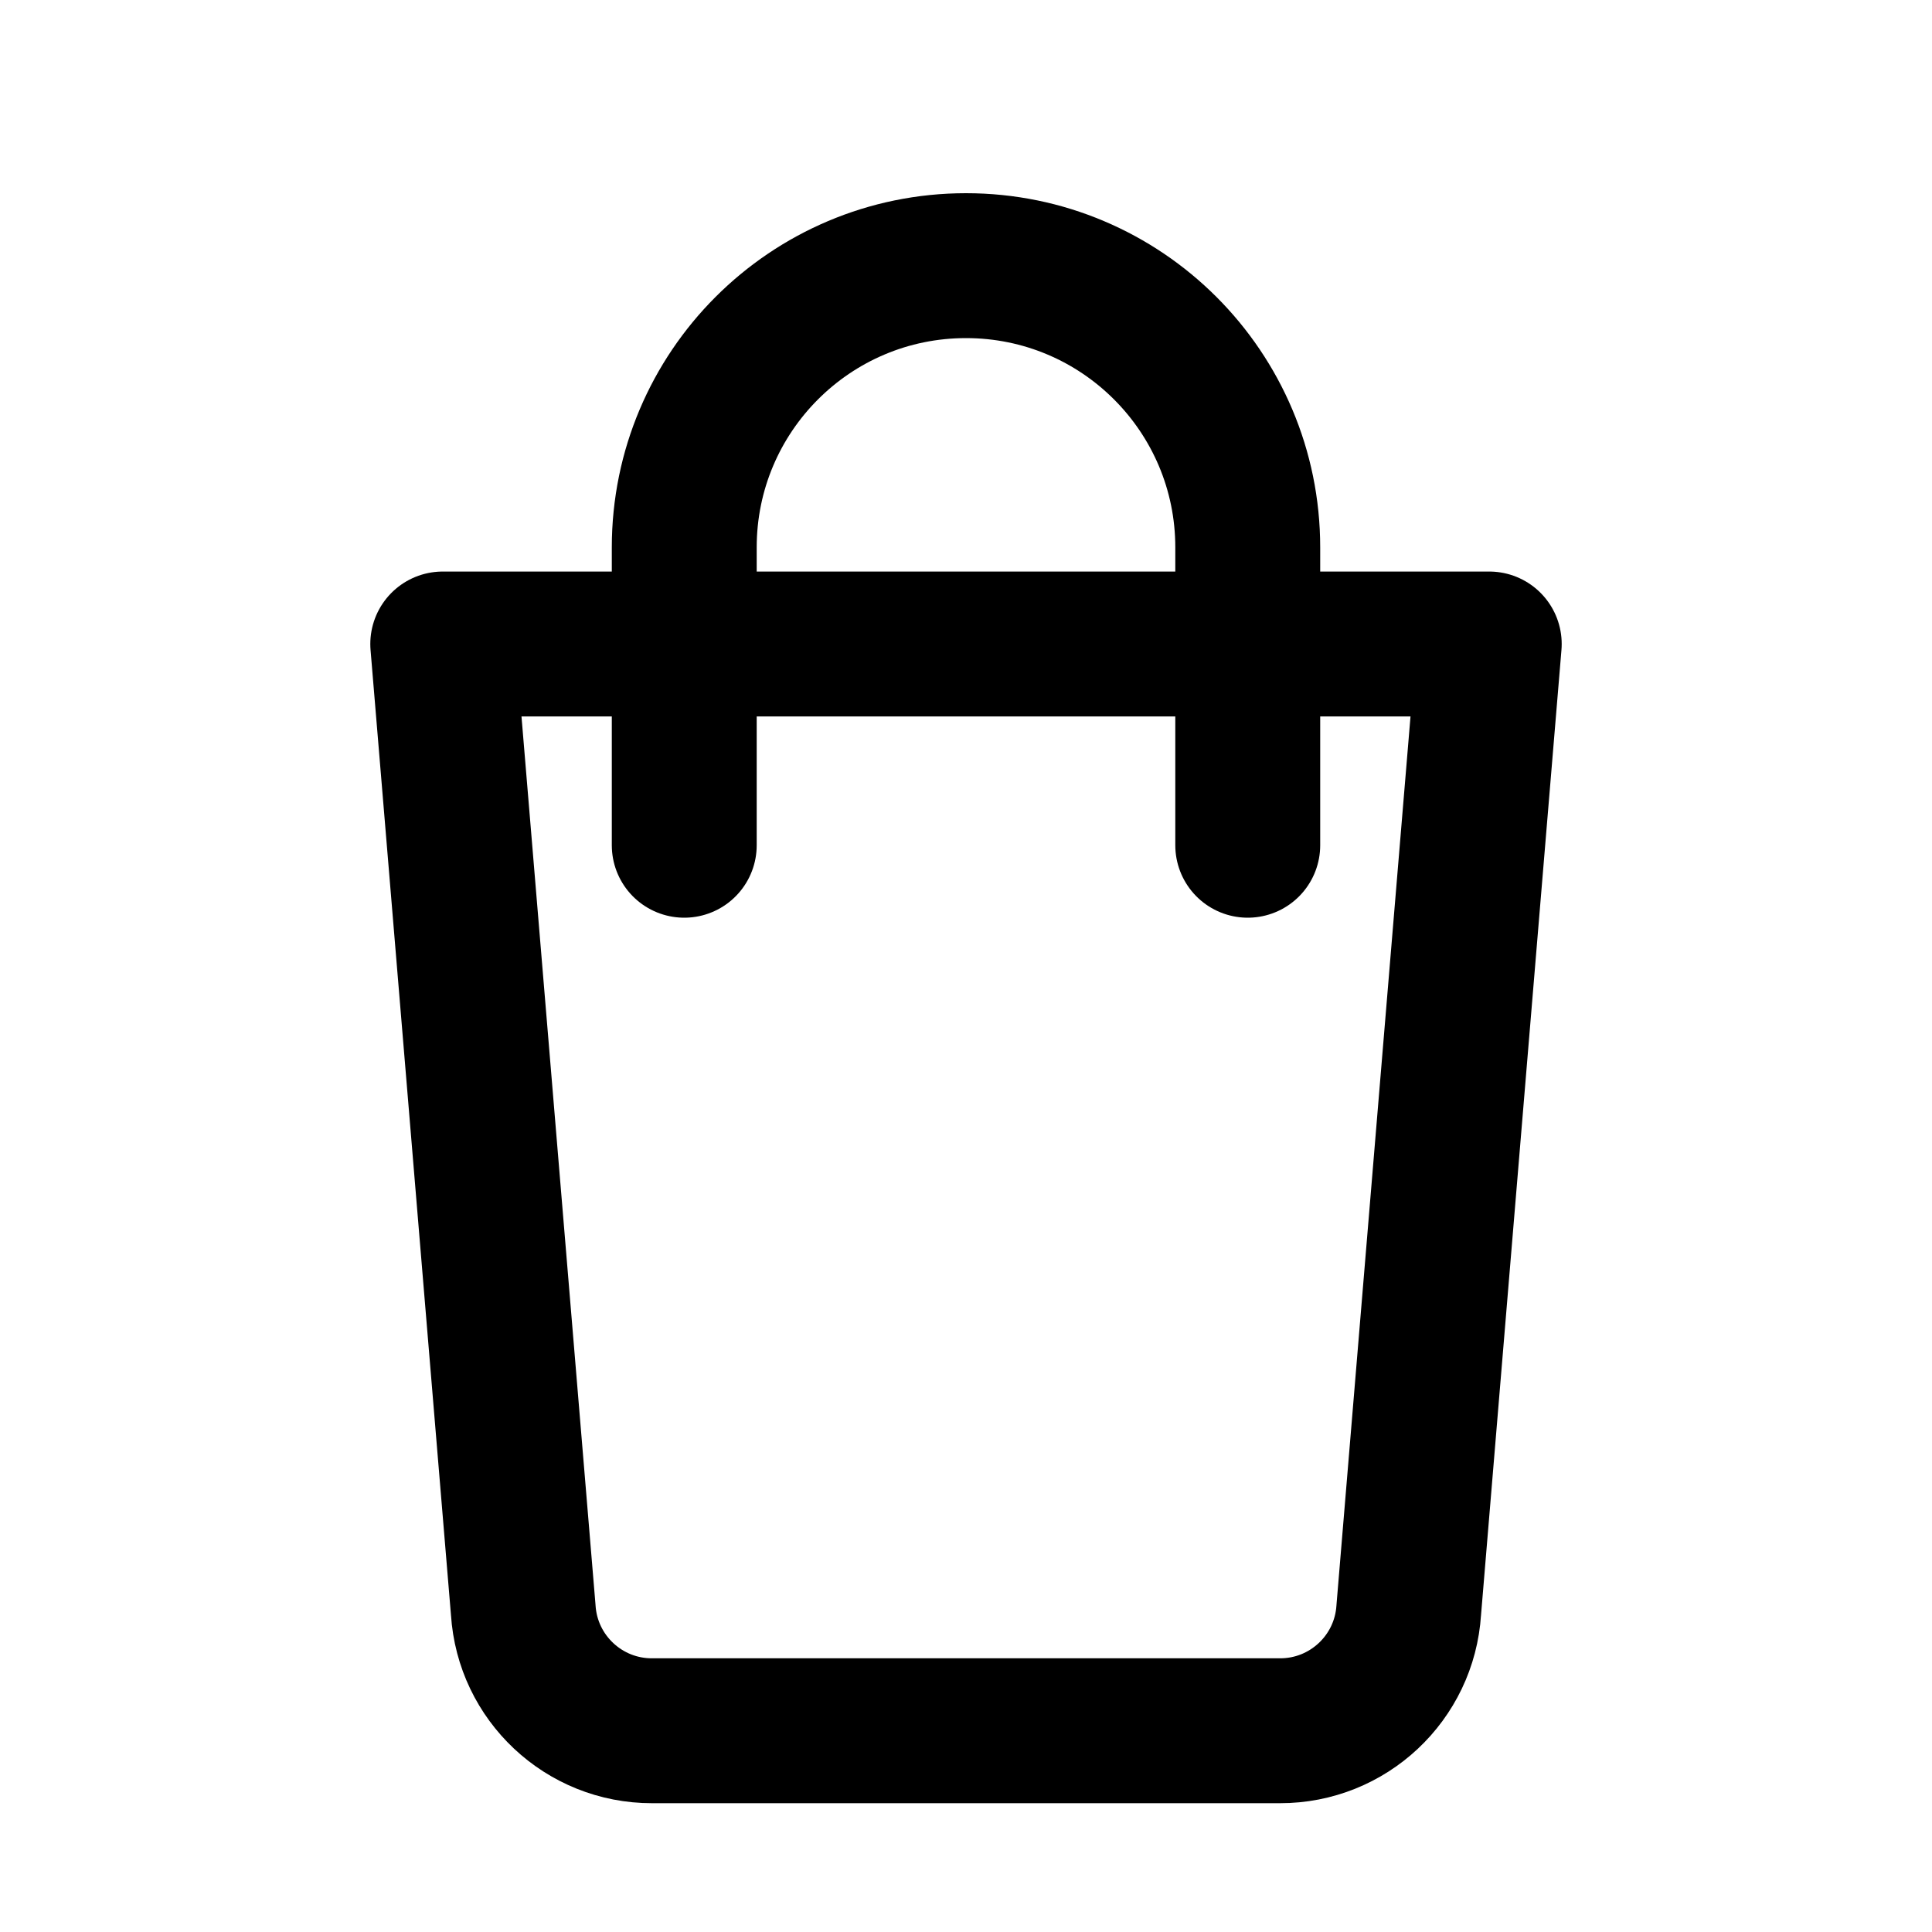
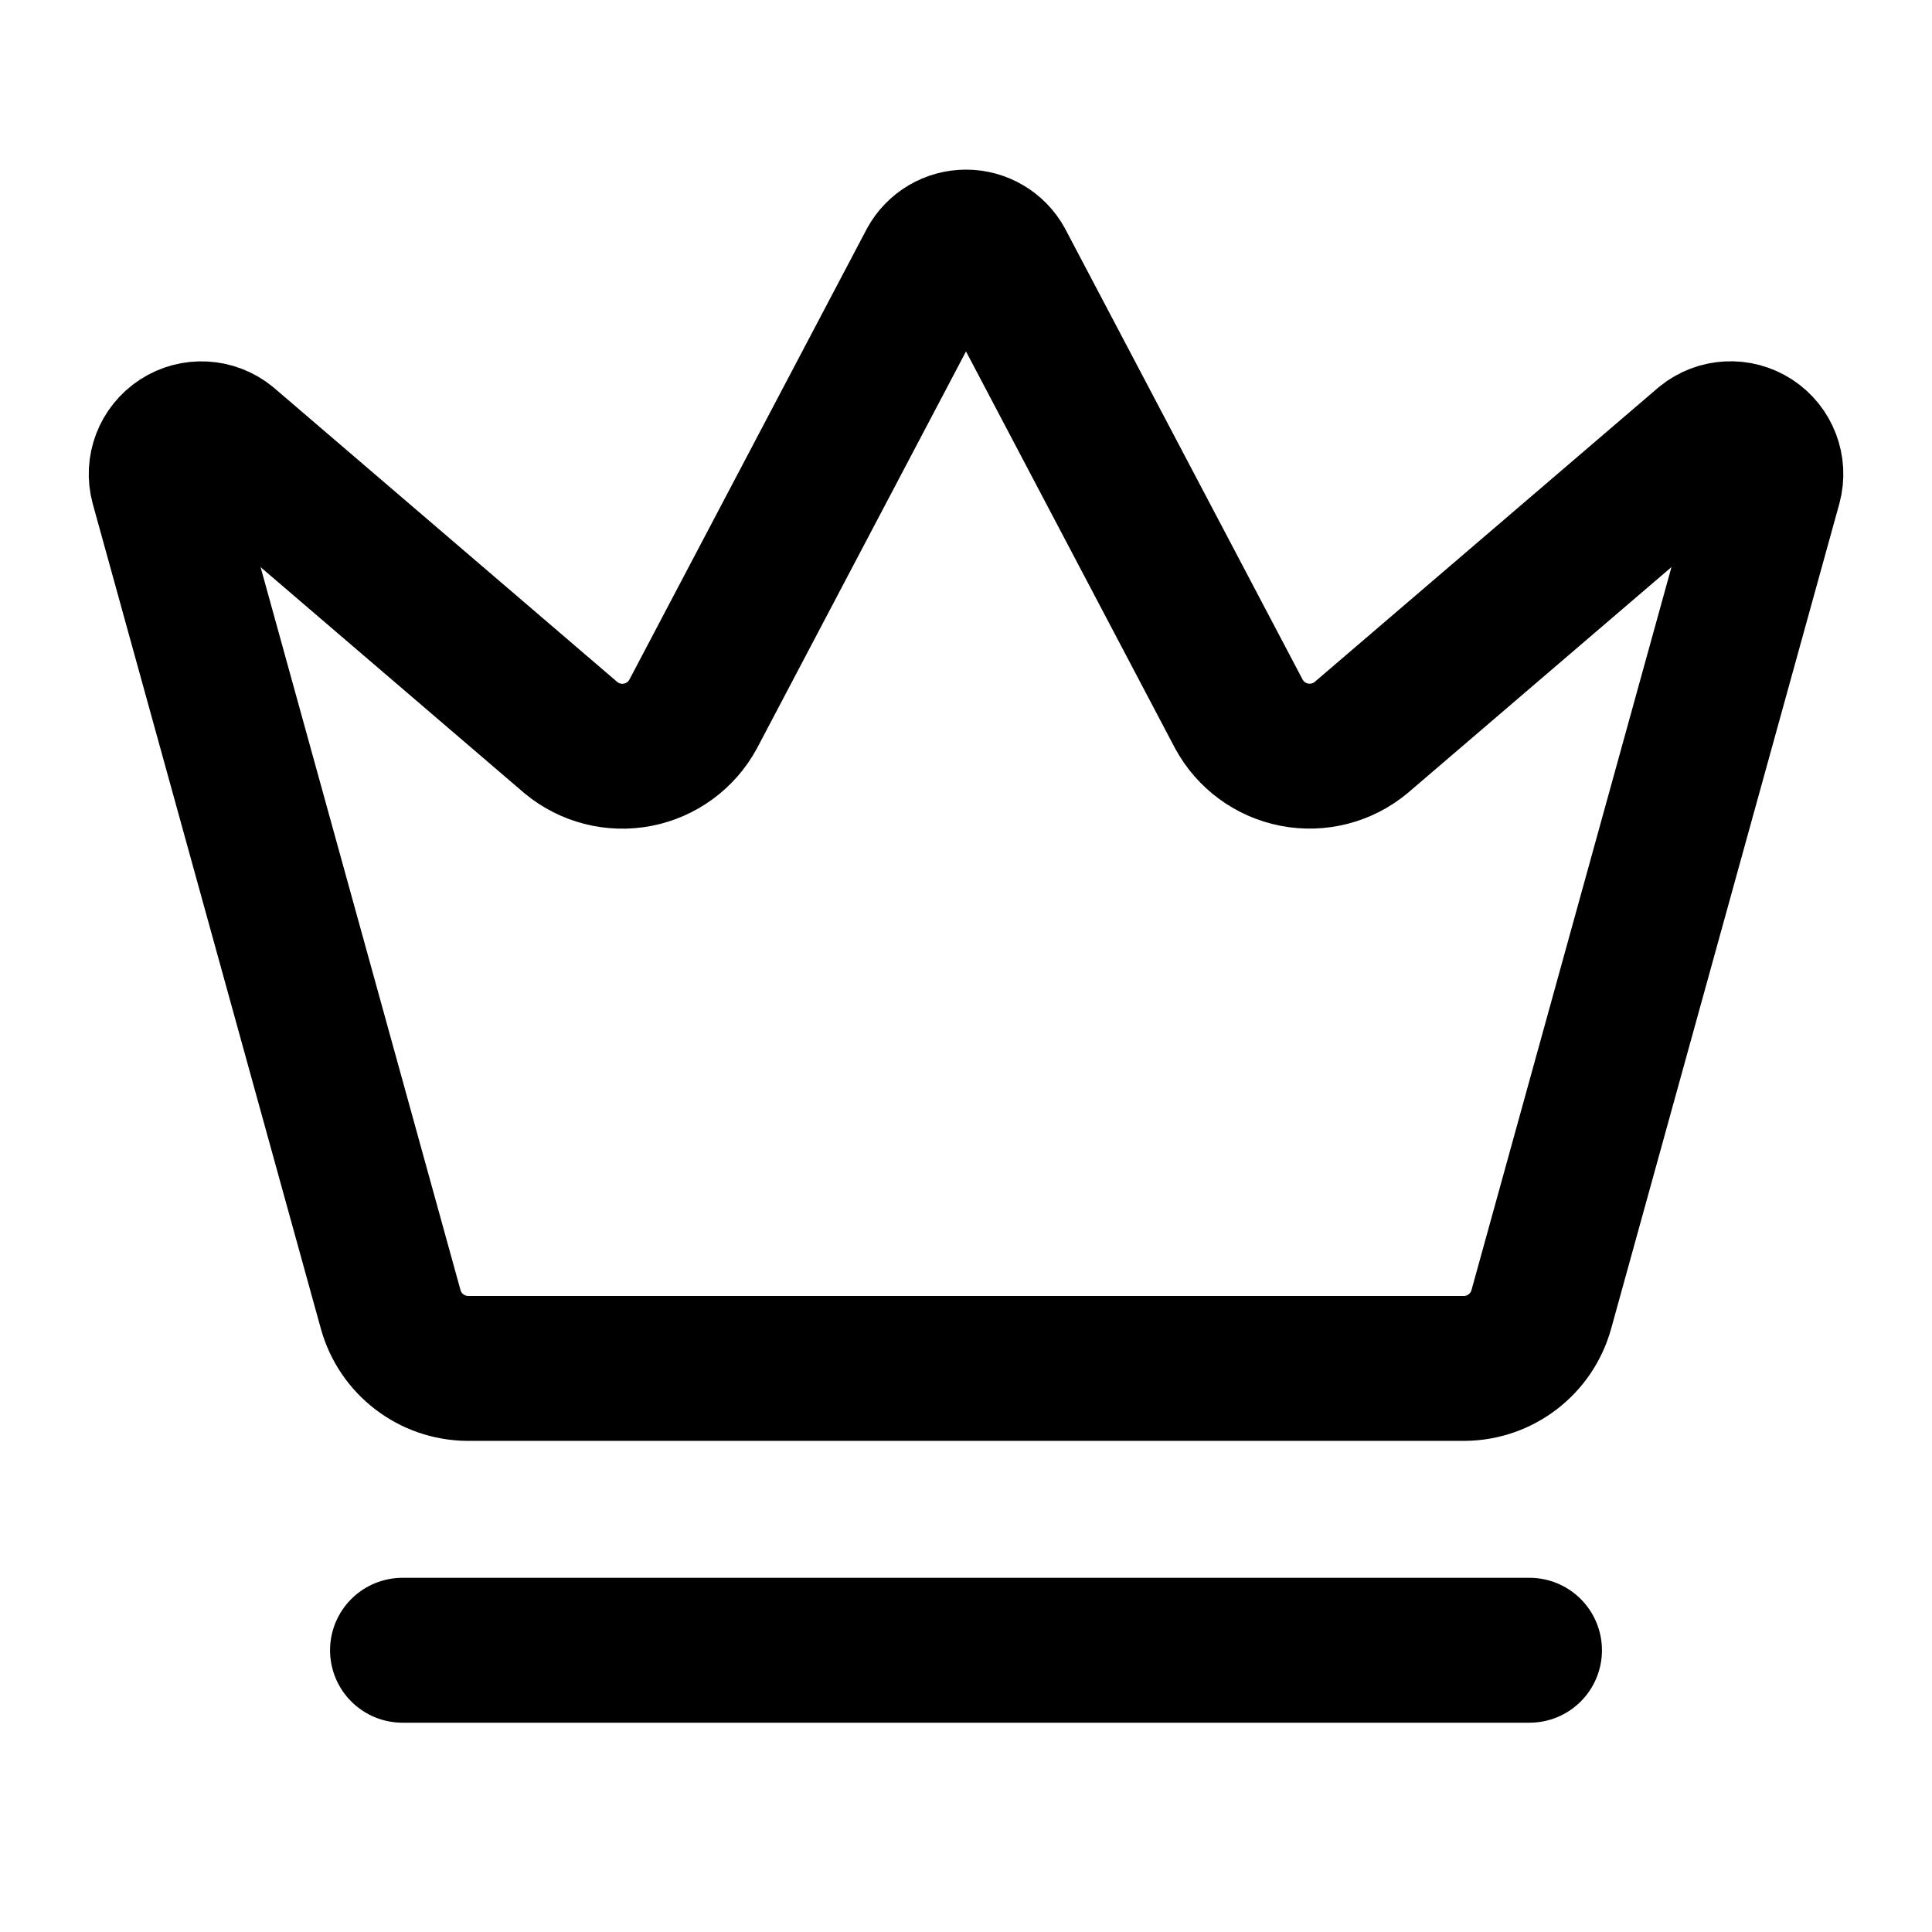
<svg xmlns="http://www.w3.org/2000/svg" viewBox="0 0 24 24" fill="none" stroke="currentColor" stroke-width="1.8" stroke-linecap="round" stroke-linejoin="round">
-   <path d="M5.5 8h13l-1 12a1.6 1.6 0 0 1-1.6 1.5H8.1A1.6 1.6 0 0 1 6.5 20z" />
-   <path d="M8.5 10.5V6.8A3.5 3.5 0 0 1 12 3.3a3.5 3.5 0 0 1 3.5 3.5v3.7" />
+   <path d="M11.562 3.266a.5.5 0 0 1 .876 0L15.39 8.87a1 1 0 0 0 1.516.294L21.183 5.5a.5.5 0 0 1 .798.519l-2.834 10.246a1 1 0 0 1-.956.734H5.81a1 1 0 0 1-.957-.734L2.02 6.02a.5.5 0 0 1 .798-.519l4.276 3.664a1 1 0 0 0 1.516-.294z" />
+   <path d="M5 20.5h14" />
</svg>
